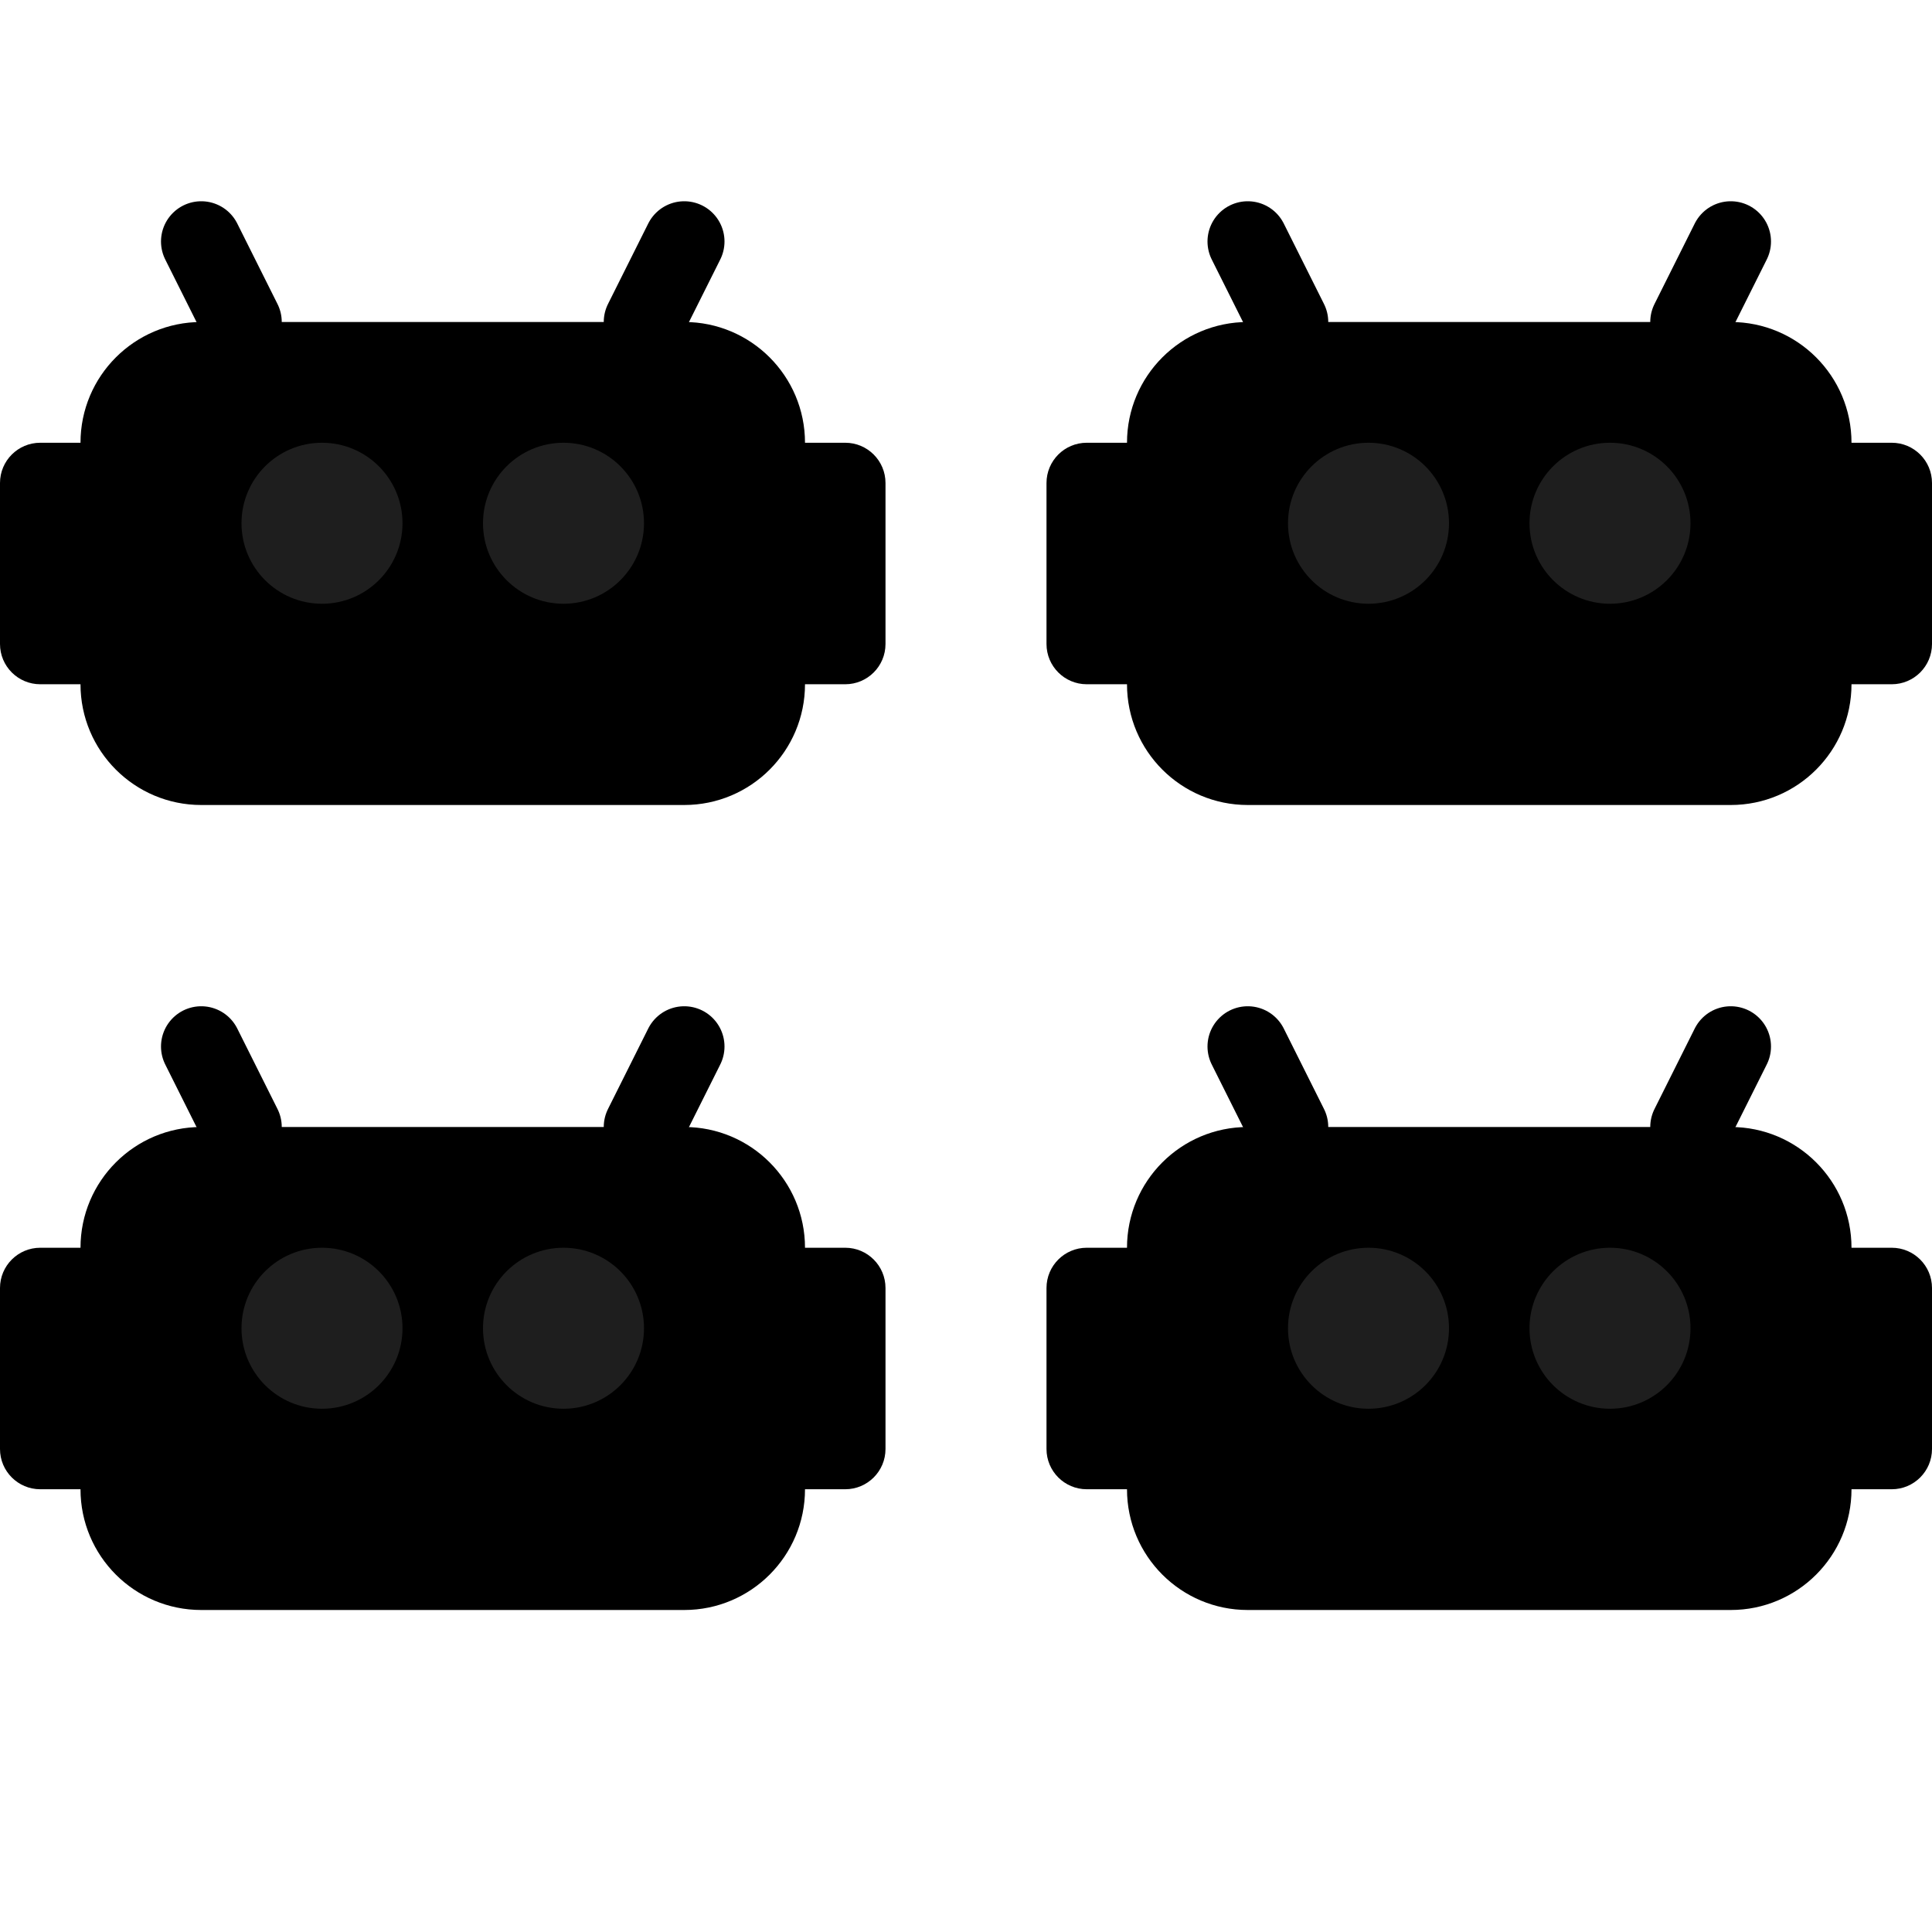
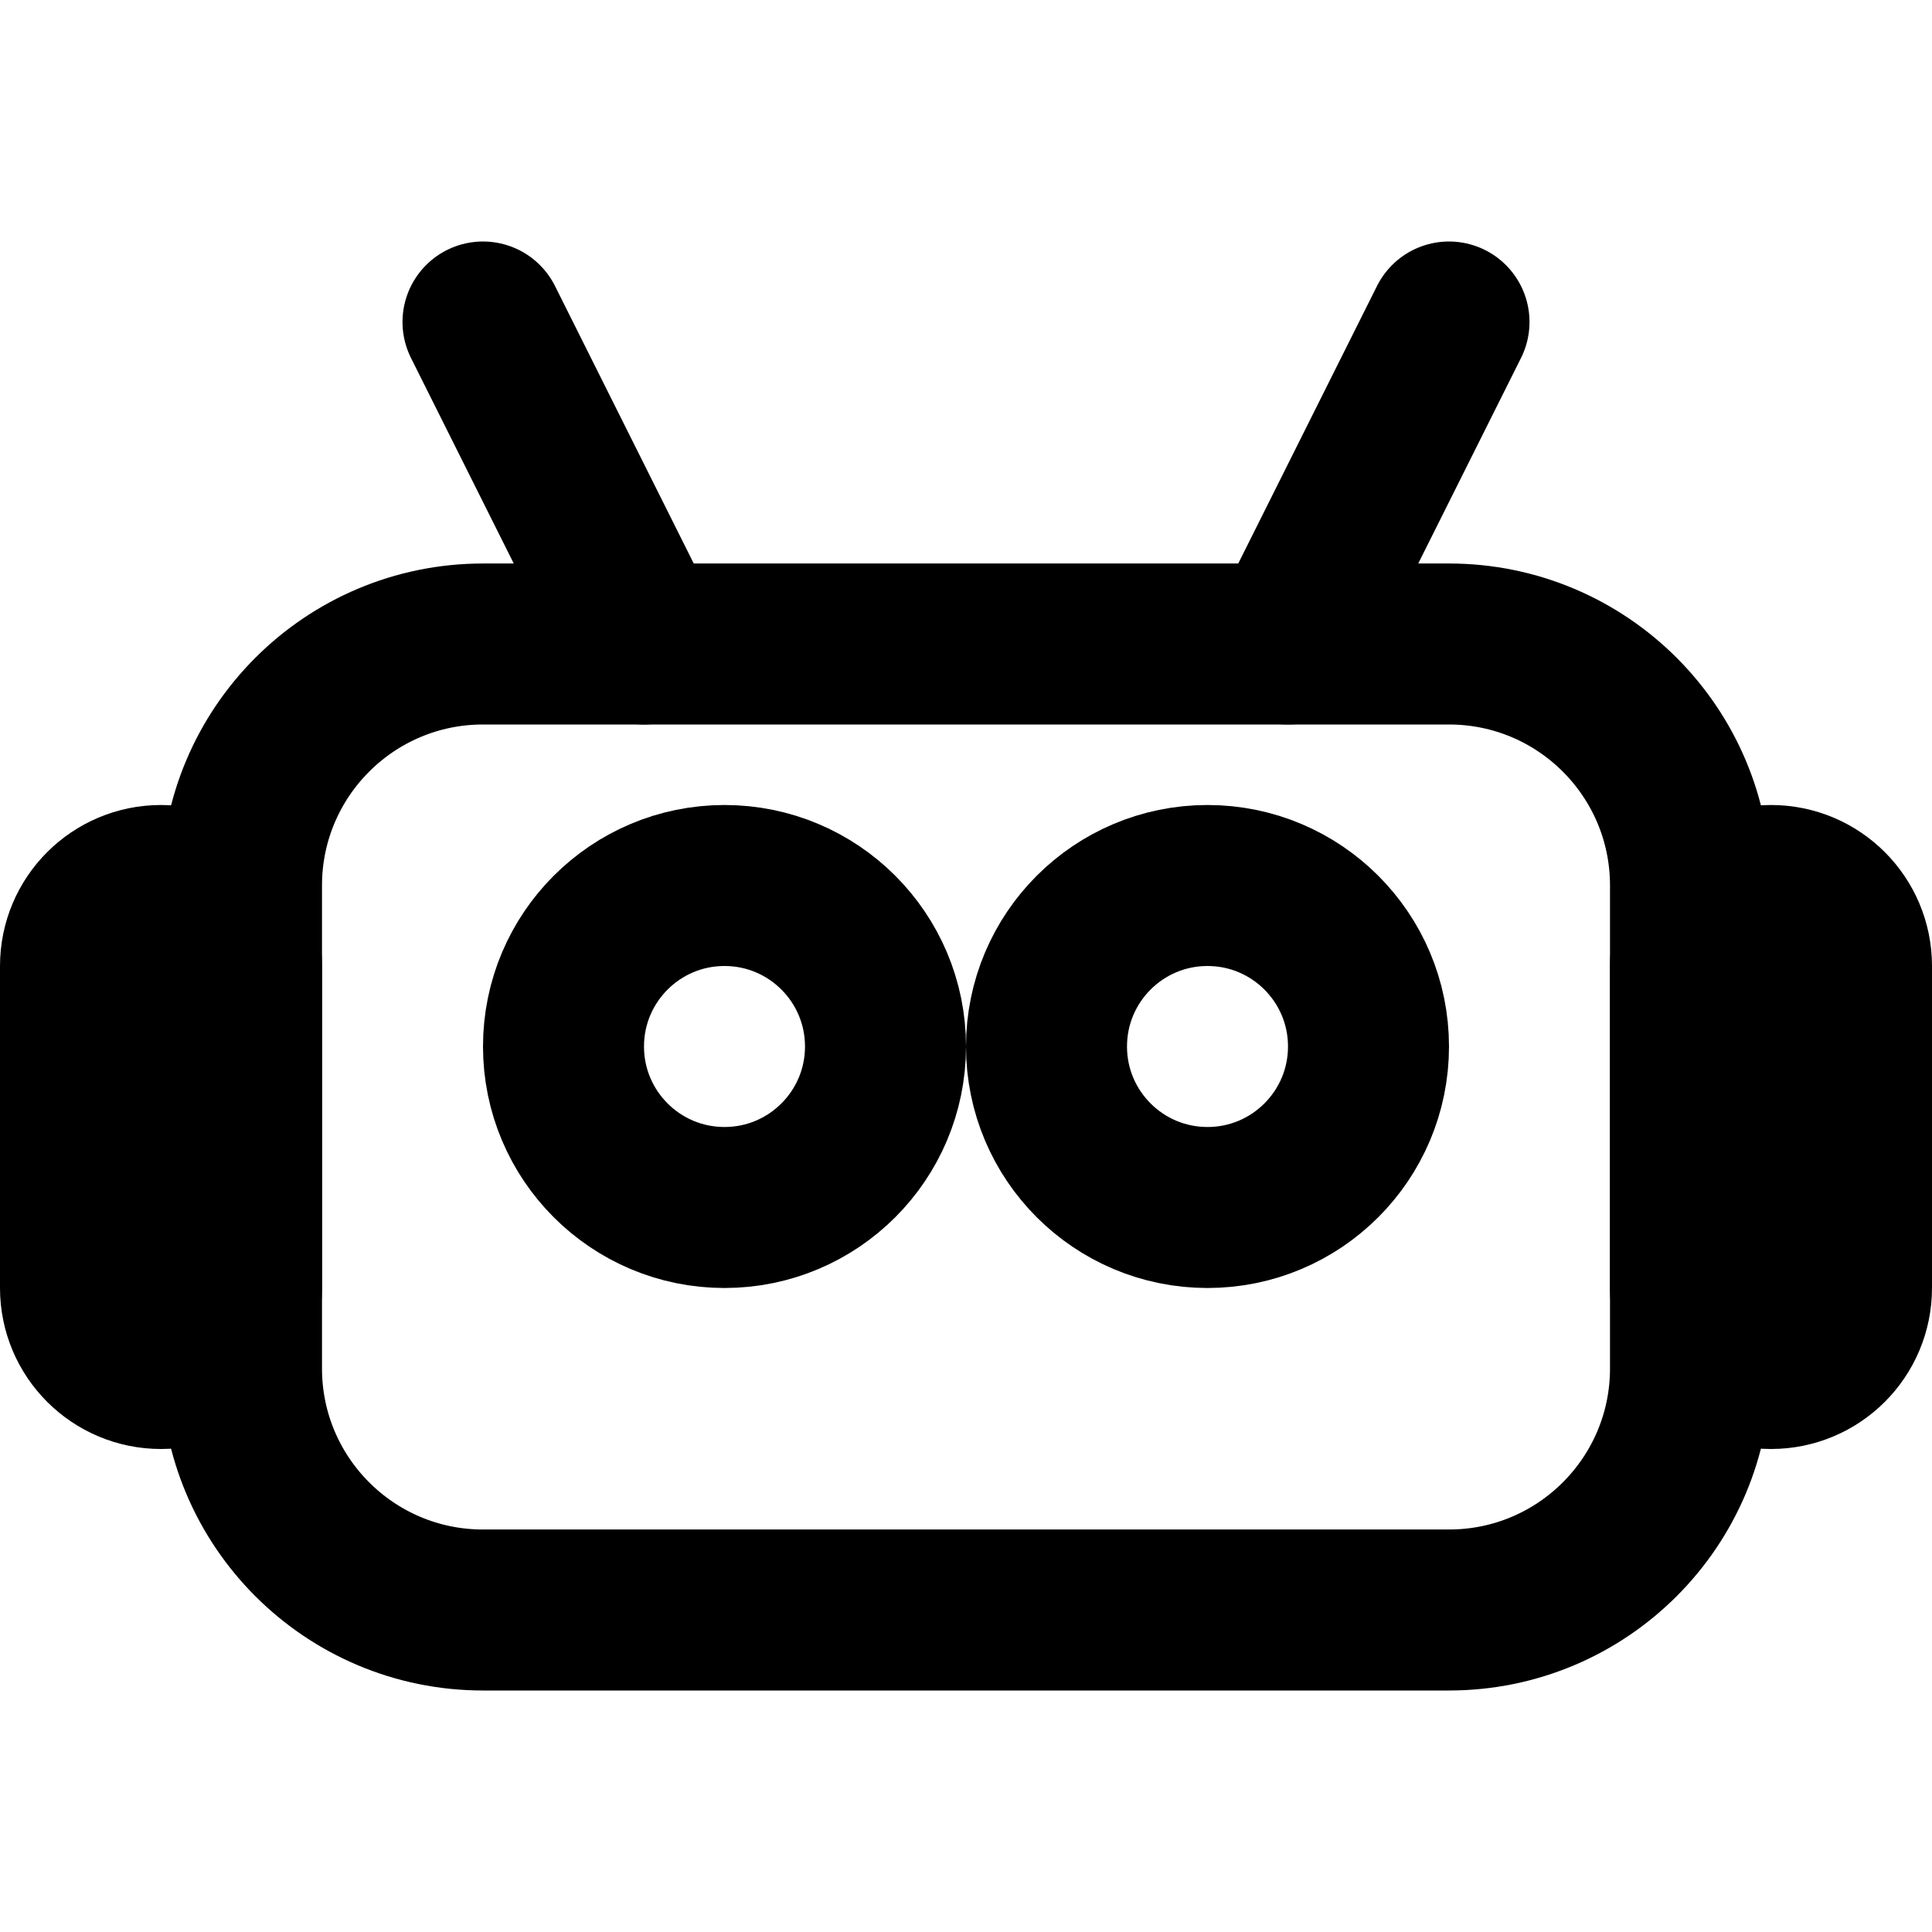
<svg xmlns="http://www.w3.org/2000/svg" width="24" height="24" viewBox="0 0 24 24" fill="none">
-   <rect x="0" y="5.5" width="1.5" height="3" rx="0.5" fill="currentColor" />
-   <rect x="9.5" y="5.5" width="1.5" height="3" rx="0.5" fill="currentColor" />
-   <rect x="1" y="4" width="9" height="6" rx="1.5" fill="currentColor" />
-   <circle cx="4" cy="6.5" r="1" fill="#1e1e1e" />
-   <circle cx="7" cy="6.5" r="1" fill="#1e1e1e" />
-   <line x1="3" y1="4" x2="2.5" y2="3" stroke="currentColor" stroke-width="1" stroke-linecap="round" />
-   <line x1="8" y1="4" x2="8.5" y2="3" stroke="currentColor" stroke-width="1" stroke-linecap="round" />
-   <rect x="13" y="5.5" width="1.5" height="3" rx="0.5" fill="currentColor" />
-   <rect x="22.5" y="5.5" width="1.5" height="3" rx="0.5" fill="currentColor" />
-   <rect x="14" y="4" width="9" height="6" rx="1.5" fill="currentColor" />
-   <circle cx="17" cy="6.5" r="1" fill="#1e1e1e" />
-   <circle cx="20" cy="6.5" r="1" fill="#1e1e1e" />
-   <line x1="16" y1="4" x2="15.5" y2="3" stroke="currentColor" stroke-width="1" stroke-linecap="round" />
-   <line x1="21" y1="4" x2="21.5" y2="3" stroke="currentColor" stroke-width="1" stroke-linecap="round" />
-   <rect x="0" y="15.5" width="1.5" height="3" rx="0.5" fill="currentColor" />
-   <rect x="9.5" y="15.5" width="1.5" height="3" rx="0.5" fill="currentColor" />
-   <rect x="1" y="14" width="9" height="6" rx="1.5" fill="currentColor" />
-   <circle cx="4" cy="16.5" r="1" fill="#1e1e1e" />
-   <circle cx="7" cy="16.5" r="1" fill="#1e1e1e" />
-   <line x1="3" y1="14" x2="2.5" y2="13" stroke="currentColor" stroke-width="1" stroke-linecap="round" />
-   <line x1="8" y1="14" x2="8.5" y2="13" stroke="currentColor" stroke-width="1" stroke-linecap="round" />
-   <rect x="13" y="15.5" width="1.5" height="3" rx="0.5" fill="currentColor" />
-   <rect x="22.5" y="15.5" width="1.5" height="3" rx="0.5" fill="currentColor" />
-   <rect x="14" y="14" width="9" height="6" rx="1.5" fill="currentColor" />
-   <circle cx="17" cy="16.5" r="1" fill="#1e1e1e" />
-   <circle cx="20" cy="16.5" r="1" fill="#1e1e1e" />
-   <line x1="16" y1="14" x2="15.5" y2="13" stroke="currentColor" stroke-width="1" stroke-linecap="round" />
-   <line x1="21" y1="14" x2="21.5" y2="13" stroke="currentColor" stroke-width="1" stroke-linecap="round" />
+   <rect x="3" y="8" width="18" height="12" rx="3" stroke="currentColor" stroke-width="2" />
+   <rect x="1" y="11" width="2" height="6" rx="1" stroke="currentColor" stroke-width="2" />
+   <rect x="21" y="11" width="2" height="6" rx="1" stroke="currentColor" stroke-width="2" />
+   <circle cx="9" cy="13" r="2" stroke="currentColor" stroke-width="2" />
+   <circle cx="15" cy="13" r="2" stroke="currentColor" stroke-width="2" />
+   <line x1="8" y1="8" x2="6" y2="4" stroke="currentColor" stroke-width="2" stroke-linecap="round" />
+   <line x1="16" y1="8" x2="18" y2="4" stroke="currentColor" stroke-width="2" stroke-linecap="round" />
</svg>
